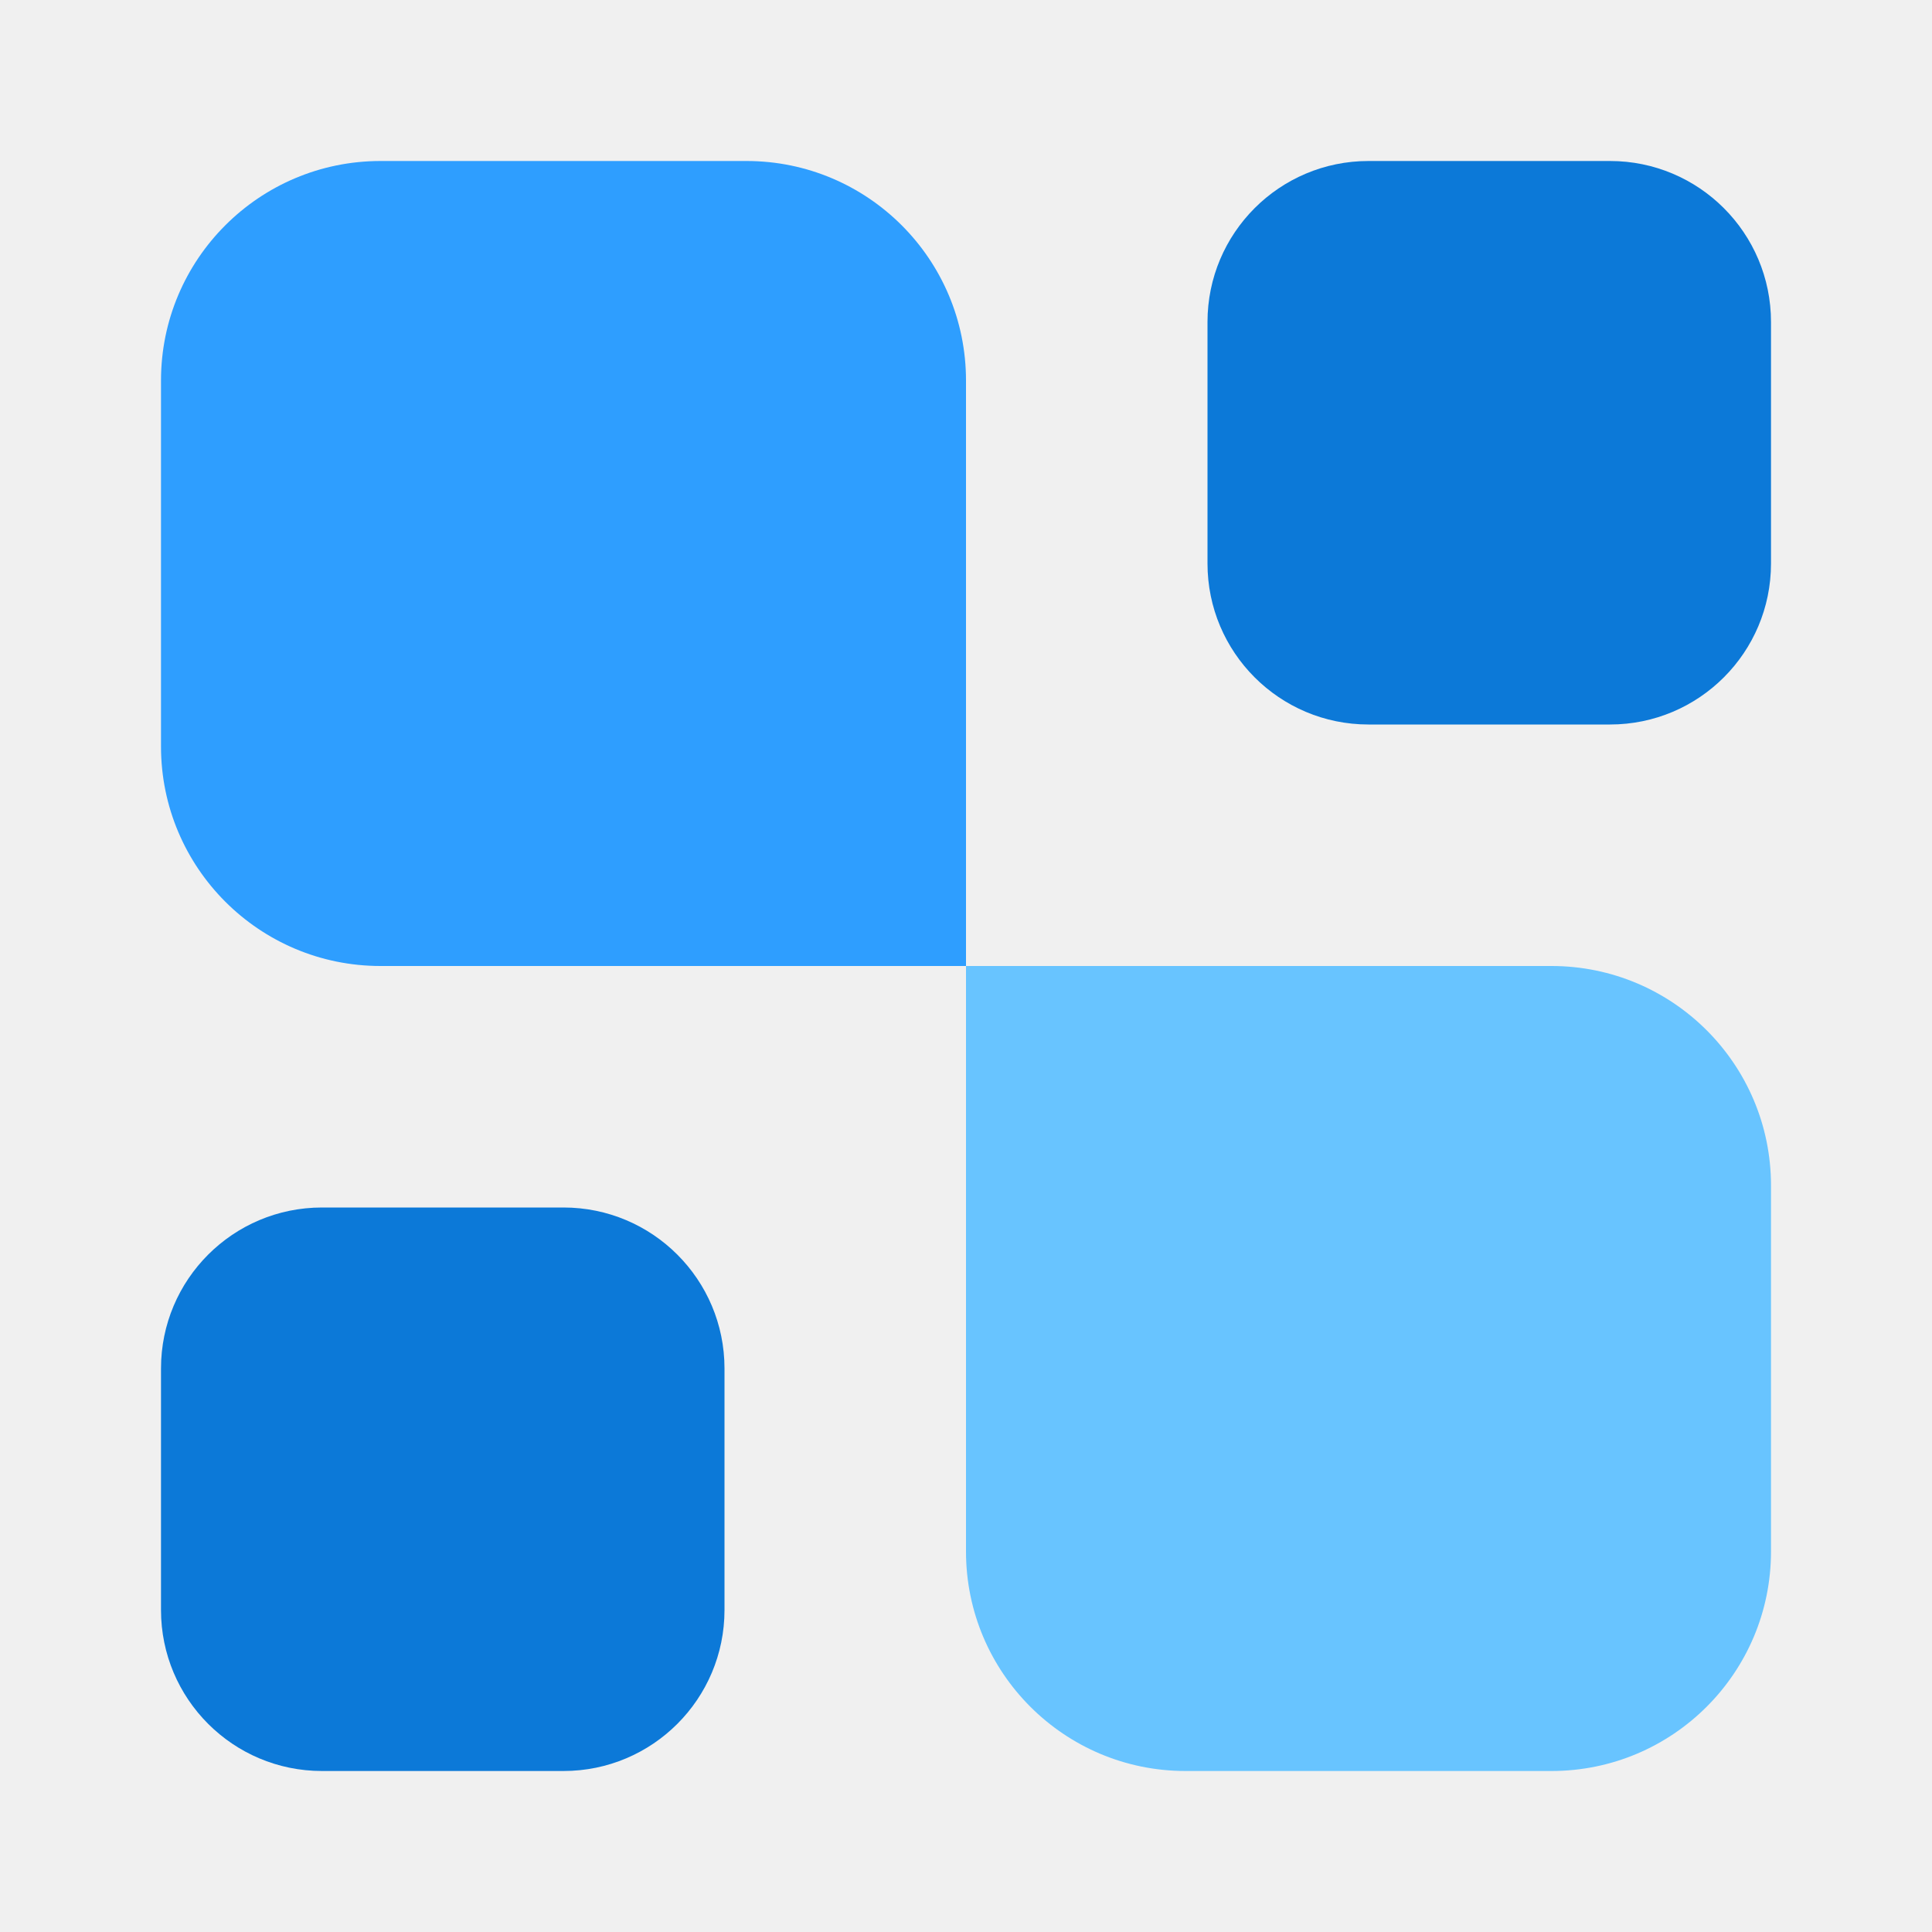
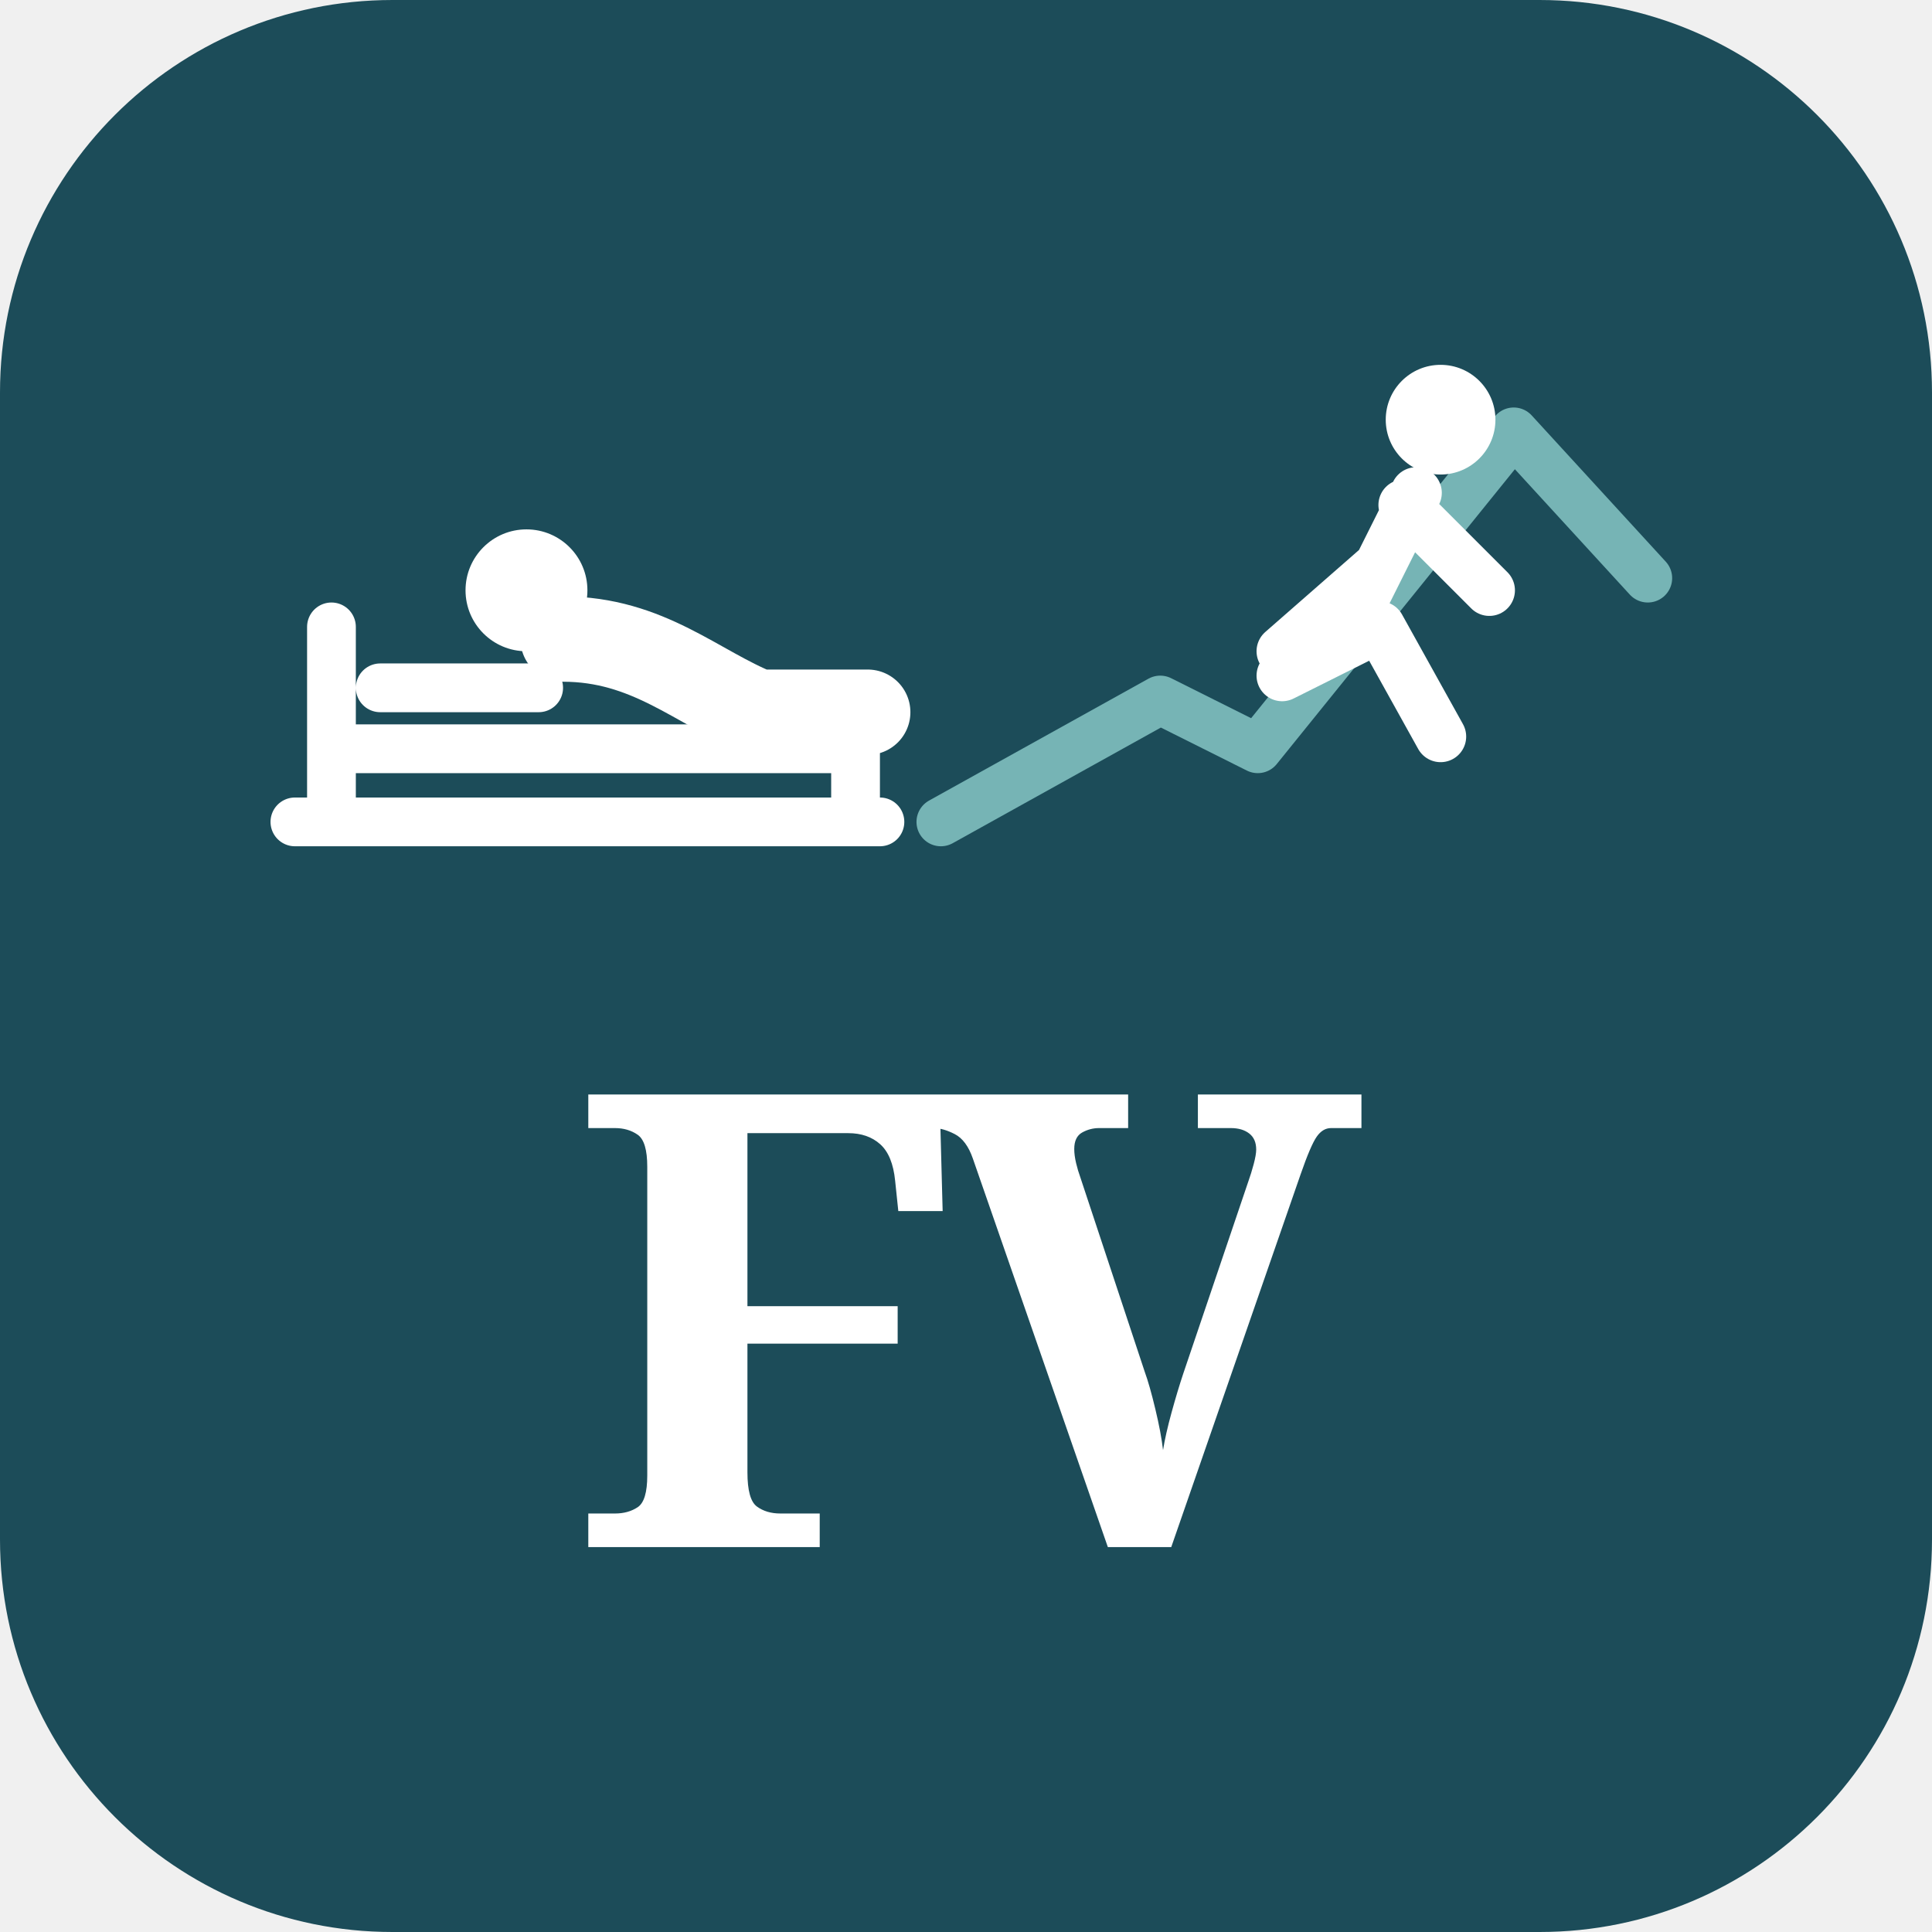
- <svg xmlns="http://www.w3.org/2000/svg" width="24" height="24" viewBox="0 0 24 24" fill="none">
-   <path d="M22 19.273C22 20.779 20.779 22 19.273 22H14.727C13.221 22 12 20.779 12 19.273V12H19.273C20.779 12 22 13.221 22 14.727V19.273Z" fill="#68C4FF" />
-   <path d="M20 2C21.105 2 22 2.895 22 4V7C22 8.105 21.105 9 20 9H17C15.895 9 15 8.105 15 7V4C15 2.895 15.895 2 17 2H20Z" fill="#0C79D8" />
-   <path d="M7 15C8.105 15 9 15.895 9 17V20C9 21.105 8.105 22 7 22H4C2.895 22 2 21.105 2 20V17C2 15.895 2.895 15 4 15H7Z" fill="#0C79D8" />
-   <path d="M12 12H4.727C3.221 12 2 10.779 2 9.273V4.727C2 3.221 3.221 2 4.727 2H9.273C10.779 2 12 3.221 12 4.727V12Z" fill="#2E9EFF" />
+ <svg xmlns="http://www.w3.org/2000/svg" viewBox="0 0 512 512" role="img" aria-labelledby="title">
+   <rect width="512" height="512" rx="104" fill="#1c4c59" />
+   <g transform="translate(62 66) scale(3.23)" fill="none" stroke-linecap="round" stroke-linejoin="round">
+     <path d="M5 47h48M8 46V31m0 10h43v6M12 36h13" stroke="#fff" stroke-width="4" />
+     <circle cx="24" cy="28" r="5" fill="#fff" />
+     <path d="M27 32c7 0 11 4 16 6h9" stroke="#fff" stroke-width="7" />
+     <path d="M58 47 76 37l8 4 21-26 11 12" stroke="#76b4b5" stroke-width="4" />
+     <circle cx="99" cy="14" r="4.5" fill="#fff" />
+     <path d="m97 20-6 12m5-11 7 7m-9-2-8 7m8-2 5 9m-5-9-8 4" stroke="#fff" stroke-width="4.2" />
+   </g>
+   <text x="256" y="410" fill="#fff" font-family="Georgia, serif" font-size="168" font-weight="700" text-anchor="middle" letter-spacing="-12">FV</text>
</svg>
